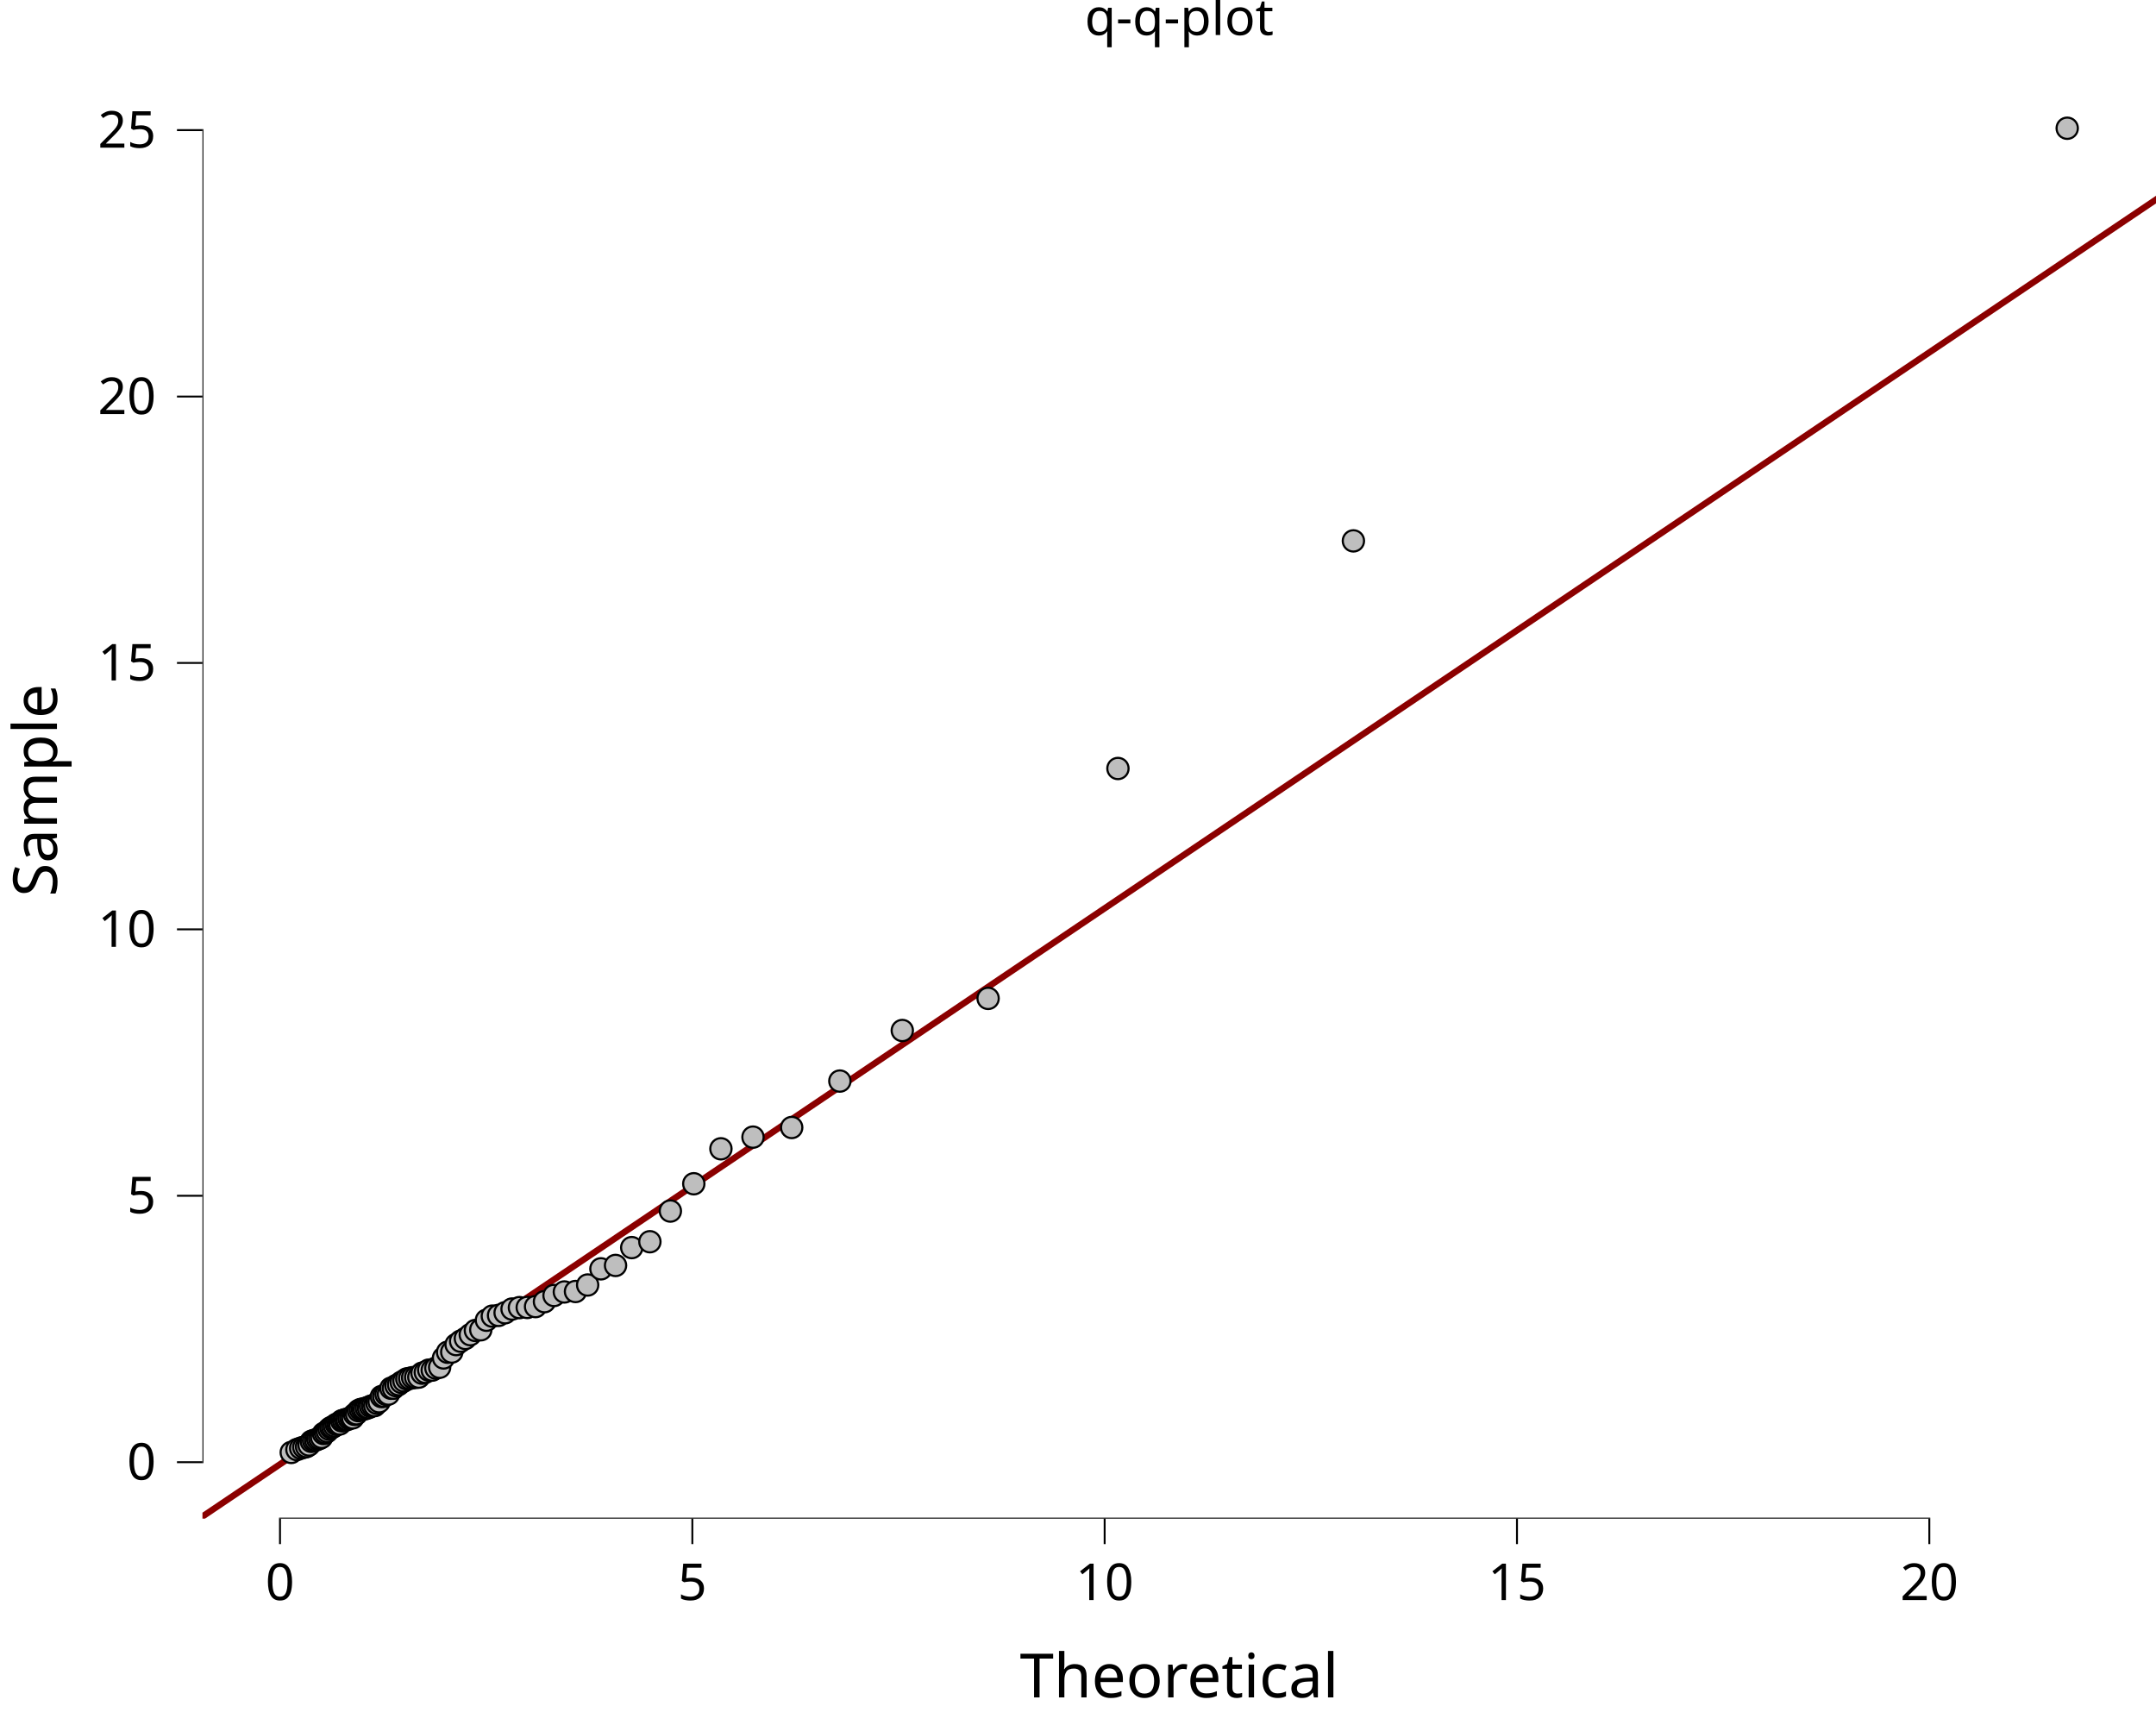
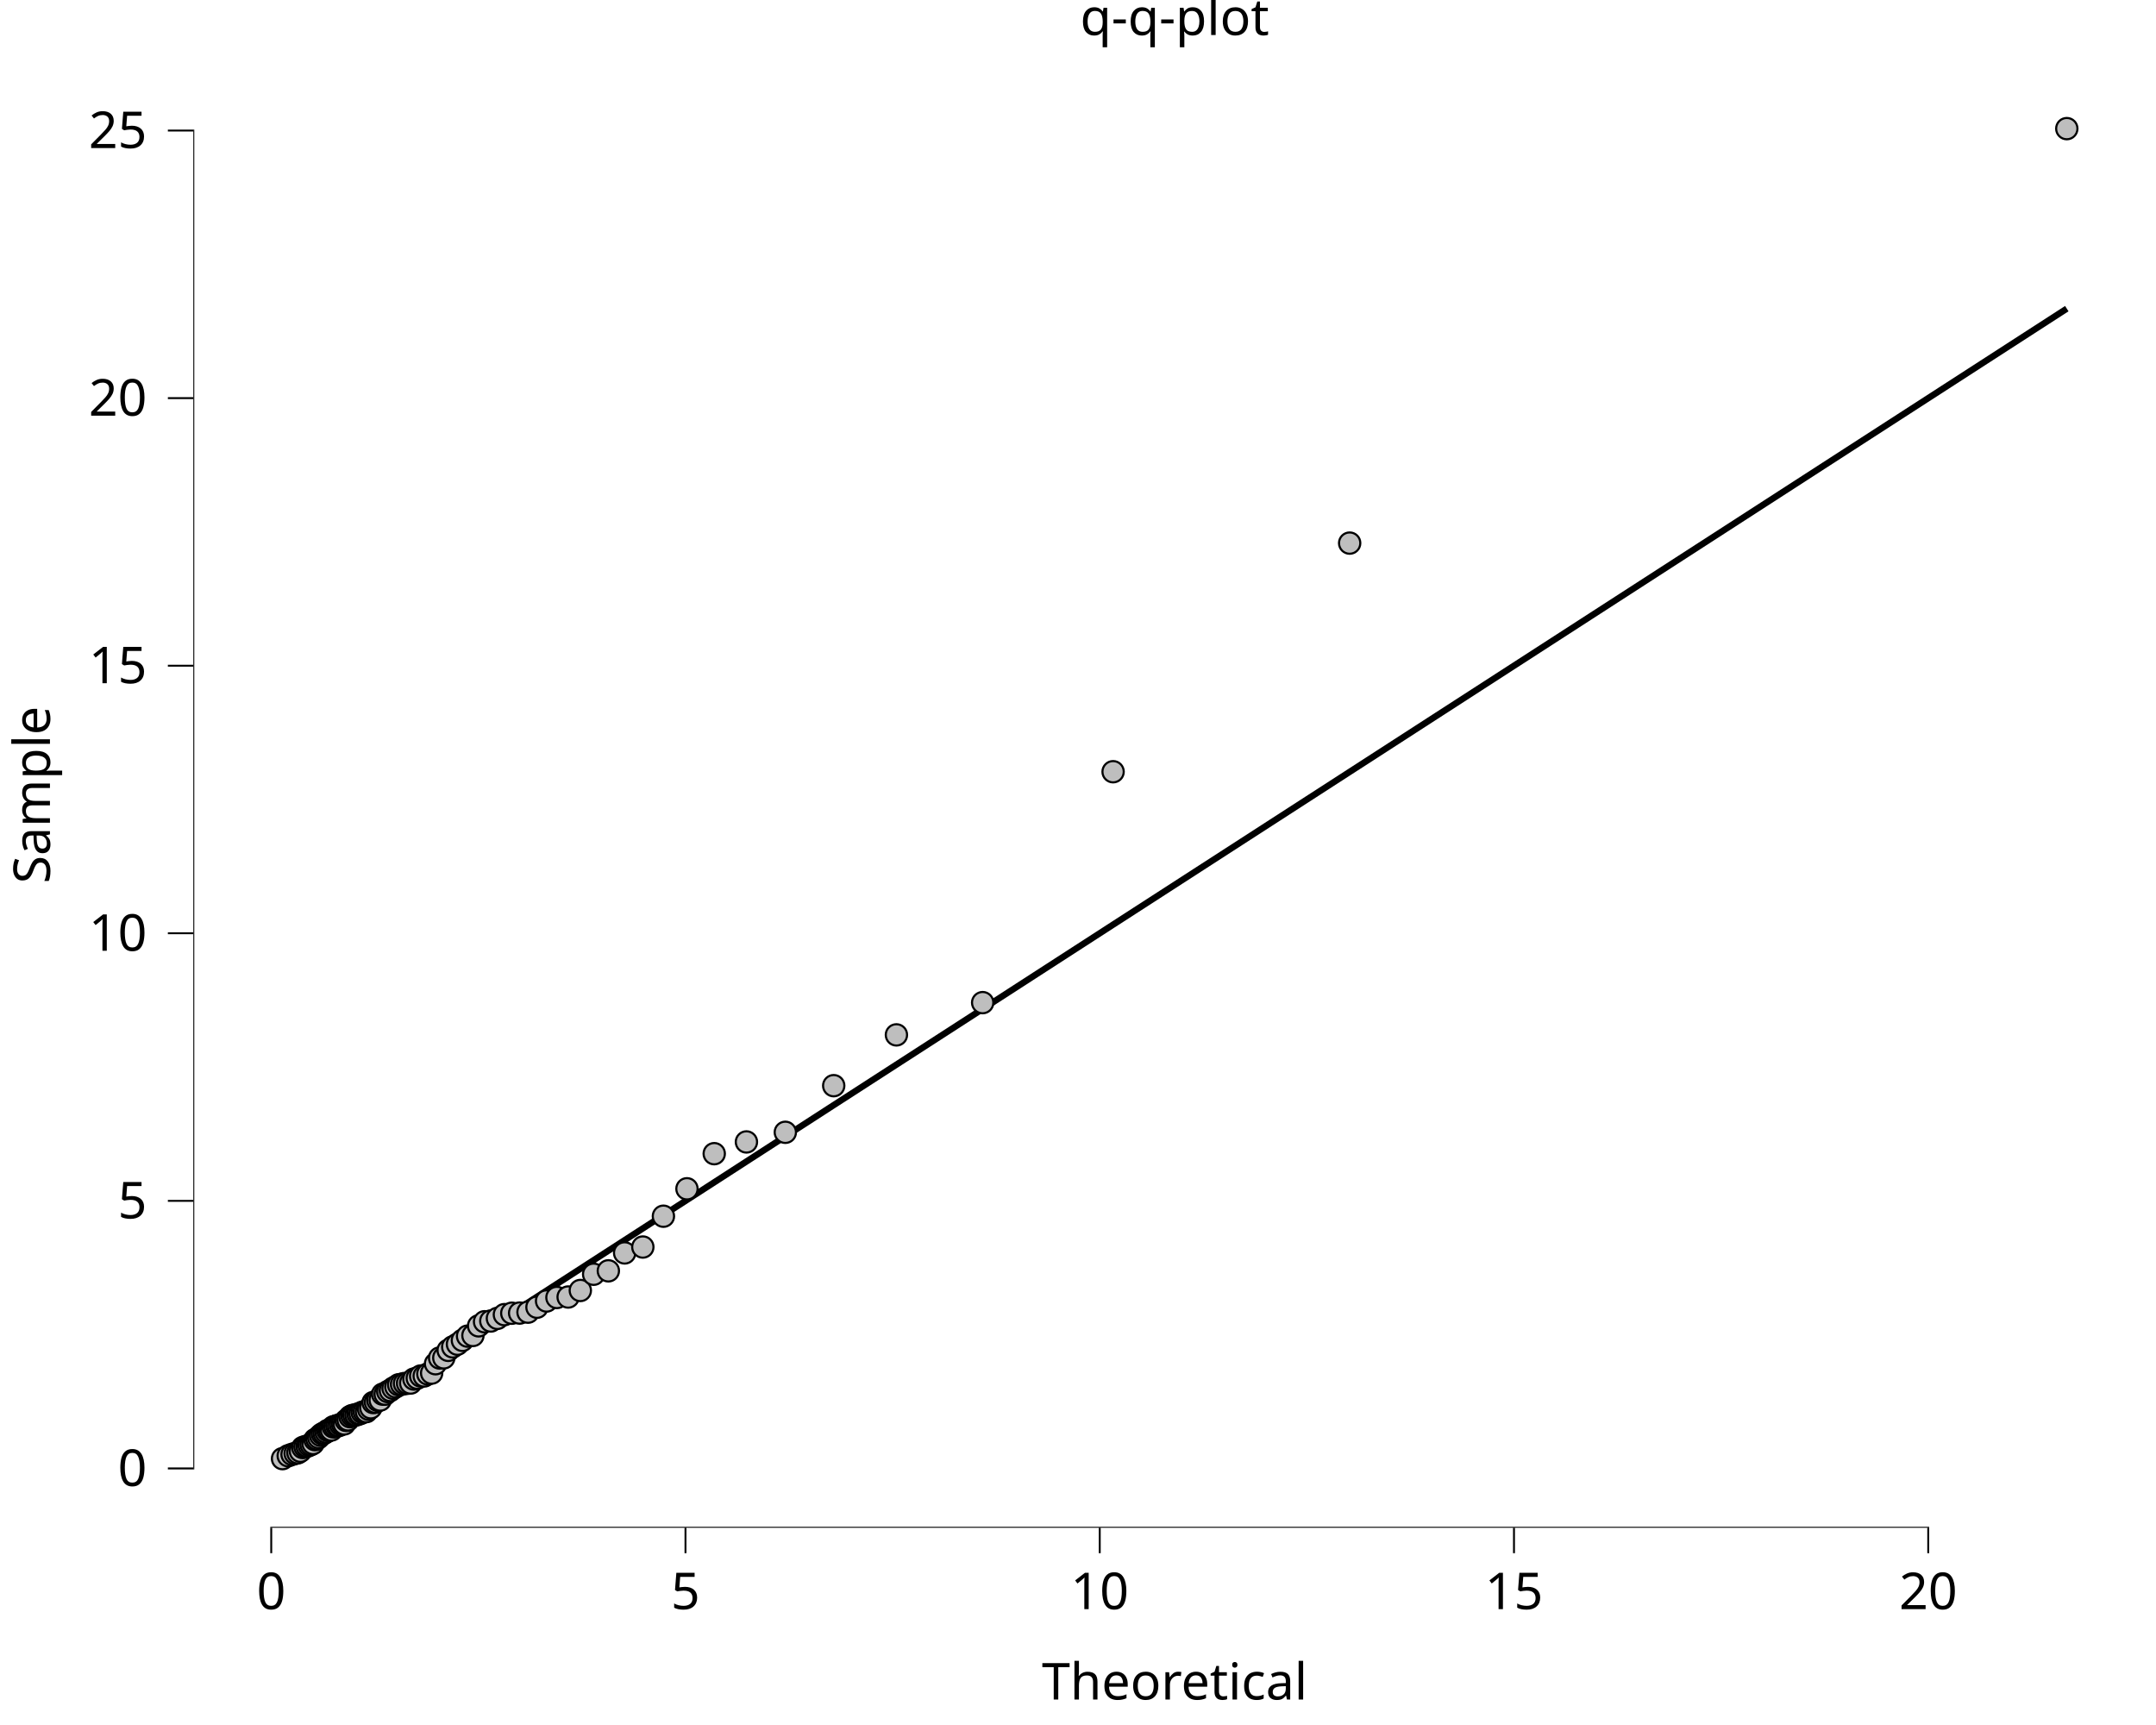
<svg xmlns="http://www.w3.org/2000/svg" class="svglite" data-engine-version="2.0" width="720.00pt" height="576.00pt" viewBox="0 0 720.00 576.00">
  <defs>
    <style type="text/css">
    .svglite line, .svglite polyline, .svglite polygon, .svglite path, .svglite rect, .svglite circle {
      fill: none;
      stroke: #000000;
      stroke-linecap: round;
      stroke-linejoin: round;
      stroke-miterlimit: 10.00;
    }
  </style>
  </defs>
  <rect width="100%" height="100%" style="stroke: none; fill: #FFFFFF;" />
  <defs>
    <clipPath id="cpMC4wMHw3MjAuMDB8MC4wMHw1NzYuMDA=">
      <rect x="0.00" y="0.00" width="720.00" height="576.00" />
    </clipPath>
  </defs>
  <g clip-path="url(#cpMC4wMHw3MjAuMDB8MC4wMHw1NzYuMDA=)">
    <rect x="0.00" y="0.00" width="720.00" height="576.00" style="stroke-width: 10.67; stroke: none;" />
  </g>
  <defs>
-     <clipPath id="cpNjcuNjF8NzIwLjAwfDIwLjcxfDUwNy4wOQ==">
-       <rect x="67.61" y="20.71" width="652.39" height="486.39" />
+     <clipPath id="cpNjQuNTZ8NzIwLjAwfDIwLjcxfDUxMC4xNA==">
+       <rect x="64.56" y="20.71" width="655.44" height="489.43" />
    </clipPath>
  </defs>
-   <g clip-path="url(#cpNjcuNjF8NzIwLjAwfDIwLjcxfDUwNy4wOQ==)">
-     <rect x="67.61" y="20.71" width="652.39" height="486.39" style="stroke-width: 10.67; stroke: none;" />
-     <line x1="-584.79" y1="946.13" x2="1372.39" y2="-373.09" style="stroke-width: 2.13; stroke: #8B0000; stroke-linecap: butt;" />
-     <circle cx="97.26" cy="484.99" r="3.56" style="stroke-width: 0.71; fill: #BEBEBE;" />
-     <circle cx="99.15" cy="484.02" r="3.56" style="stroke-width: 0.71; fill: #BEBEBE;" />
-     <circle cx="100.42" cy="483.56" r="3.56" style="stroke-width: 0.71; fill: #BEBEBE;" />
-     <circle cx="101.46" cy="483.26" r="3.56" style="stroke-width: 0.71; fill: #BEBEBE;" />
-     <circle cx="102.37" cy="483.04" r="3.56" style="stroke-width: 0.71; fill: #BEBEBE;" />
-     <circle cx="103.20" cy="482.50" r="3.56" style="stroke-width: 0.71; fill: #BEBEBE;" />
-     <circle cx="103.98" cy="481.29" r="3.56" style="stroke-width: 0.71; fill: #BEBEBE;" />
-     <circle cx="104.71" cy="481.02" r="3.56" style="stroke-width: 0.71; fill: #BEBEBE;" />
-     <circle cx="105.41" cy="480.86" r="3.56" style="stroke-width: 0.71; fill: #BEBEBE;" />
-     <circle cx="106.09" cy="480.54" r="3.56" style="stroke-width: 0.71; fill: #BEBEBE;" />
-     <circle cx="106.76" cy="480.30" r="3.56" style="stroke-width: 0.71; fill: #BEBEBE;" />
-     <circle cx="107.40" cy="479.93" r="3.56" style="stroke-width: 0.71; fill: #BEBEBE;" />
-     <circle cx="108.03" cy="478.67" r="3.56" style="stroke-width: 0.71; fill: #BEBEBE;" />
-     <circle cx="108.66" cy="478.39" r="3.56" style="stroke-width: 0.71; fill: #BEBEBE;" />
-     <circle cx="109.28" cy="477.95" r="3.56" style="stroke-width: 0.71; fill: #BEBEBE;" />
-     <circle cx="109.89" cy="477.21" r="3.56" style="stroke-width: 0.71; fill: #BEBEBE;" />
-     <circle cx="110.49" cy="476.71" r="3.56" style="stroke-width: 0.71; fill: #BEBEBE;" />
-     <circle cx="111.10" cy="476.54" r="3.56" style="stroke-width: 0.71; fill: #BEBEBE;" />
-     <circle cx="111.70" cy="476.13" r="3.56" style="stroke-width: 0.71; fill: #BEBEBE;" />
-     <circle cx="112.30" cy="475.60" r="3.56" style="stroke-width: 0.71; fill: #BEBEBE;" />
-     <circle cx="112.90" cy="475.56" r="3.56" style="stroke-width: 0.71; fill: #BEBEBE;" />
-     <circle cx="113.50" cy="475.46" r="3.56" style="stroke-width: 0.71; fill: #BEBEBE;" />
-     <circle cx="114.10" cy="474.43" r="3.56" style="stroke-width: 0.71; fill: #BEBEBE;" />
-     <circle cx="114.70" cy="474.29" r="3.56" style="stroke-width: 0.71; fill: #BEBEBE;" />
-     <circle cx="115.31" cy="474.03" r="3.56" style="stroke-width: 0.71; fill: #BEBEBE;" />
-     <circle cx="115.92" cy="474.03" r="3.56" style="stroke-width: 0.71; fill: #BEBEBE;" />
-     <circle cx="116.54" cy="473.65" r="3.56" style="stroke-width: 0.71; fill: #BEBEBE;" />
-     <circle cx="117.16" cy="473.47" r="3.56" style="stroke-width: 0.71; fill: #BEBEBE;" />
-     <circle cx="117.78" cy="473.44" r="3.56" style="stroke-width: 0.71; fill: #BEBEBE;" />
-     <circle cx="118.41" cy="472.29" r="3.56" style="stroke-width: 0.71; fill: #BEBEBE;" />
-     <circle cx="119.05" cy="472.08" r="3.56" style="stroke-width: 0.71; fill: #BEBEBE;" />
-     <circle cx="119.69" cy="471.05" r="3.56" style="stroke-width: 0.71; fill: #BEBEBE;" />
-     <circle cx="120.34" cy="470.68" r="3.56" style="stroke-width: 0.71; fill: #BEBEBE;" />
-     <circle cx="121.00" cy="470.53" r="3.56" style="stroke-width: 0.71; fill: #BEBEBE;" />
-     <circle cx="121.66" cy="470.49" r="3.56" style="stroke-width: 0.71; fill: #BEBEBE;" />
-     <circle cx="122.34" cy="470.15" r="3.56" style="stroke-width: 0.71; fill: #BEBEBE;" />
-     <circle cx="123.02" cy="470.04" r="3.56" style="stroke-width: 0.71; fill: #BEBEBE;" />
-     <circle cx="123.72" cy="469.59" r="3.56" style="stroke-width: 0.71; fill: #BEBEBE;" />
-     <circle cx="124.43" cy="469.42" r="3.56" style="stroke-width: 0.71; fill: #BEBEBE;" />
-     <circle cx="125.14" cy="469.35" r="3.56" style="stroke-width: 0.71; fill: #BEBEBE;" />
-     <circle cx="125.87" cy="468.58" r="3.56" style="stroke-width: 0.71; fill: #BEBEBE;" />
-     <circle cx="126.61" cy="468.07" r="3.56" style="stroke-width: 0.71; fill: #BEBEBE;" />
-     <circle cx="127.37" cy="466.33" r="3.56" style="stroke-width: 0.71; fill: #BEBEBE;" />
-     <circle cx="128.14" cy="466.22" r="3.56" style="stroke-width: 0.71; fill: #BEBEBE;" />
-     <circle cx="128.93" cy="465.62" r="3.56" style="stroke-width: 0.71; fill: #BEBEBE;" />
-     <circle cx="129.73" cy="465.50" r="3.56" style="stroke-width: 0.71; fill: #BEBEBE;" />
-     <circle cx="130.54" cy="463.55" r="3.56" style="stroke-width: 0.71; fill: #BEBEBE;" />
-     <circle cx="131.38" cy="463.54" r="3.56" style="stroke-width: 0.71; fill: #BEBEBE;" />
-     <circle cx="132.23" cy="462.70" r="3.56" style="stroke-width: 0.71; fill: #BEBEBE;" />
-     <circle cx="133.10" cy="462.32" r="3.56" style="stroke-width: 0.71; fill: #BEBEBE;" />
-     <circle cx="134.00" cy="461.58" r="3.56" style="stroke-width: 0.71; fill: #BEBEBE;" />
-     <circle cx="134.91" cy="461.10" r="3.56" style="stroke-width: 0.71; fill: #BEBEBE;" />
-     <circle cx="135.85" cy="460.43" r="3.56" style="stroke-width: 0.71; fill: #BEBEBE;" />
-     <circle cx="136.81" cy="460.27" r="3.56" style="stroke-width: 0.71; fill: #BEBEBE;" />
-     <circle cx="137.80" cy="460.01" r="3.56" style="stroke-width: 0.71; fill: #BEBEBE;" />
-     <circle cx="138.81" cy="459.94" r="3.56" style="stroke-width: 0.71; fill: #BEBEBE;" />
-     <circle cx="139.86" cy="459.84" r="3.56" style="stroke-width: 0.71; fill: #BEBEBE;" />
-     <circle cx="140.93" cy="458.52" r="3.56" style="stroke-width: 0.71; fill: #BEBEBE;" />
-     <circle cx="142.03" cy="458.22" r="3.56" style="stroke-width: 0.71; fill: #BEBEBE;" />
-     <circle cx="143.17" cy="457.50" r="3.56" style="stroke-width: 0.71; fill: #BEBEBE;" />
-     <circle cx="144.35" cy="457.50" r="3.56" style="stroke-width: 0.71; fill: #BEBEBE;" />
-     <circle cx="145.57" cy="456.83" r="3.56" style="stroke-width: 0.71; fill: #BEBEBE;" />
-     <circle cx="146.82" cy="456.54" r="3.56" style="stroke-width: 0.71; fill: #BEBEBE;" />
-     <circle cx="148.12" cy="453.44" r="3.56" style="stroke-width: 0.71; fill: #BEBEBE;" />
-     <circle cx="149.47" cy="451.52" r="3.56" style="stroke-width: 0.71; fill: #BEBEBE;" />
-     <circle cx="150.87" cy="451.47" r="3.56" style="stroke-width: 0.71; fill: #BEBEBE;" />
-     <circle cx="152.32" cy="448.98" r="3.56" style="stroke-width: 0.71; fill: #BEBEBE;" />
-     <circle cx="153.83" cy="447.83" r="3.56" style="stroke-width: 0.71; fill: #BEBEBE;" />
-     <circle cx="155.41" cy="446.93" r="3.56" style="stroke-width: 0.71; fill: #BEBEBE;" />
-     <circle cx="157.05" cy="445.66" r="3.56" style="stroke-width: 0.71; fill: #BEBEBE;" />
-     <circle cx="158.76" cy="444.26" r="3.56" style="stroke-width: 0.71; fill: #BEBEBE;" />
-     <circle cx="160.56" cy="444.03" r="3.56" style="stroke-width: 0.71; fill: #BEBEBE;" />
-     <circle cx="162.44" cy="440.84" r="3.56" style="stroke-width: 0.71; fill: #BEBEBE;" />
-     <circle cx="164.41" cy="439.47" r="3.56" style="stroke-width: 0.71; fill: #BEBEBE;" />
-     <circle cx="166.49" cy="439.23" r="3.56" style="stroke-width: 0.71; fill: #BEBEBE;" />
-     <circle cx="168.68" cy="438.35" r="3.56" style="stroke-width: 0.71; fill: #BEBEBE;" />
-     <circle cx="171.00" cy="437.10" r="3.56" style="stroke-width: 0.71; fill: #BEBEBE;" />
-     <circle cx="173.46" cy="436.63" r="3.56" style="stroke-width: 0.71; fill: #BEBEBE;" />
-     <circle cx="176.07" cy="436.58" r="3.56" style="stroke-width: 0.71; fill: #BEBEBE;" />
-     <circle cx="178.85" cy="436.29" r="3.56" style="stroke-width: 0.71; fill: #BEBEBE;" />
-     <circle cx="181.83" cy="434.65" r="3.56" style="stroke-width: 0.71; fill: #BEBEBE;" />
-     <circle cx="185.02" cy="432.58" r="3.56" style="stroke-width: 0.71; fill: #BEBEBE;" />
-     <circle cx="188.47" cy="431.40" r="3.56" style="stroke-width: 0.71; fill: #BEBEBE;" />
-     <circle cx="192.19" cy="431.25" r="3.56" style="stroke-width: 0.71; fill: #BEBEBE;" />
-     <circle cx="196.25" cy="429.08" r="3.56" style="stroke-width: 0.71; fill: #BEBEBE;" />
-     <circle cx="200.68" cy="423.68" r="3.56" style="stroke-width: 0.71; fill: #BEBEBE;" />
-     <circle cx="205.56" cy="422.55" r="3.56" style="stroke-width: 0.71; fill: #BEBEBE;" />
-     <circle cx="210.97" cy="416.59" r="3.56" style="stroke-width: 0.71; fill: #BEBEBE;" />
-     <circle cx="217.03" cy="414.63" r="3.56" style="stroke-width: 0.71; fill: #BEBEBE;" />
-     <circle cx="223.87" cy="404.39" r="3.56" style="stroke-width: 0.71; fill: #BEBEBE;" />
-     <circle cx="231.69" cy="395.27" r="3.56" style="stroke-width: 0.71; fill: #BEBEBE;" />
-     <circle cx="240.75" cy="383.60" r="3.56" style="stroke-width: 0.71; fill: #BEBEBE;" />
-     <circle cx="251.46" cy="379.70" r="3.56" style="stroke-width: 0.71; fill: #BEBEBE;" />
-     <circle cx="264.39" cy="376.49" r="3.56" style="stroke-width: 0.71; fill: #BEBEBE;" />
-     <circle cx="280.47" cy="360.98" r="3.56" style="stroke-width: 0.71; fill: #BEBEBE;" />
-     <circle cx="301.32" cy="344.10" r="3.56" style="stroke-width: 0.71; fill: #BEBEBE;" />
-     <circle cx="329.98" cy="333.38" r="3.56" style="stroke-width: 0.71; fill: #BEBEBE;" />
-     <circle cx="373.34" cy="256.61" r="3.56" style="stroke-width: 0.71; fill: #BEBEBE;" />
-     <circle cx="451.97" cy="180.61" r="3.56" style="stroke-width: 0.71; fill: #BEBEBE;" />
-     <circle cx="690.35" cy="42.82" r="3.56" style="stroke-width: 0.71; fill: #BEBEBE;" />
-     <line x1="93.19" y1="507.09" x2="644.62" y2="507.09" style="stroke-width: 0.64; stroke-linecap: butt;" />
-     <line x1="67.61" y1="488.56" x2="67.61" y2="43.13" style="stroke-width: 0.64; stroke-linecap: butt;" />
-     <rect x="67.61" y="20.71" width="652.39" height="486.39" style="stroke-width: 0.00; stroke: none;" />
+   <g clip-path="url(#cpNjQuNTZ8NzIwLjAwfDIwLjcxfDUxMC4xNA==)">
+     <rect x="64.56" y="20.71" width="655.44" height="489.43" style="stroke-width: 10.67; stroke: none;" />
+     <polyline points="94.35,487.89 96.25,486.67 97.53,485.84 98.57,485.17 99.49,484.58 100.32,484.04 101.10,483.54 101.84,483.06 102.55,482.60 103.23,482.16 103.89,481.73 104.54,481.31 105.18,480.90 105.80,480.50 106.42,480.10 107.04,479.70 107.65,479.31 108.25,478.92 108.86,478.53 109.46,478.14 110.06,477.75 110.67,477.36 111.27,476.97 111.88,476.57 112.49,476.18 113.10,475.78 113.72,475.39 114.34,474.98 114.97,474.58 115.60,474.17 116.24,473.76 116.89,473.34 117.54,472.92 118.20,472.49 118.87,472.06 119.55,471.62 120.24,471.18 120.94,470.73 121.65,470.27 122.37,469.80 123.10,469.33 123.84,468.85 124.60,468.36 125.38,467.86 126.17,467.35 126.97,466.83 127.79,466.30 128.63,465.76 129.49,465.20 130.36,464.64 131.26,464.06 132.18,463.46 133.12,462.85 134.09,462.23 135.08,461.59 136.10,460.93 137.15,460.25 138.23,459.56 139.34,458.84 140.48,458.10 141.66,457.34 142.88,456.55 144.15,455.73 145.45,454.89 146.81,454.02 148.21,453.11 149.67,452.17 151.19,451.19 152.77,450.17 154.42,449.10 156.14,447.99 157.94,446.82 159.83,445.60 161.82,444.32 163.91,442.97 166.11,441.55 168.44,440.04 170.91,438.45 173.53,436.76 176.33,434.95 179.32,433.02 182.53,430.95 185.99,428.71 189.73,426.30 193.80,423.67 198.25,420.79 203.16,417.62 208.60,414.11 214.68,410.18 221.55,405.74 229.41,400.67 238.52,394.79 249.27,387.84 262.26,379.45 278.42,369.01 299.36,355.49 328.16,336.89 371.72,308.75 450.72,257.74 690.21,103.06 " style="stroke-width: 2.13; stroke-linecap: butt;" />
+     <circle cx="94.35" cy="487.06" r="3.56" style="stroke-width: 0.71; fill: #BEBEBE;" />
+     <circle cx="96.25" cy="486.09" r="3.56" style="stroke-width: 0.71; fill: #BEBEBE;" />
+     <circle cx="97.53" cy="485.63" r="3.56" style="stroke-width: 0.71; fill: #BEBEBE;" />
+     <circle cx="98.57" cy="485.33" r="3.56" style="stroke-width: 0.71; fill: #BEBEBE;" />
+     <circle cx="99.49" cy="485.11" r="3.56" style="stroke-width: 0.71; fill: #BEBEBE;" />
+     <circle cx="100.32" cy="484.57" r="3.56" style="stroke-width: 0.71; fill: #BEBEBE;" />
+     <circle cx="101.10" cy="483.35" r="3.56" style="stroke-width: 0.71; fill: #BEBEBE;" />
+     <circle cx="101.84" cy="483.08" r="3.56" style="stroke-width: 0.71; fill: #BEBEBE;" />
+     <circle cx="102.55" cy="482.92" r="3.56" style="stroke-width: 0.71; fill: #BEBEBE;" />
+     <circle cx="103.23" cy="482.59" r="3.56" style="stroke-width: 0.71; fill: #BEBEBE;" />
+     <circle cx="103.89" cy="482.35" r="3.56" style="stroke-width: 0.71; fill: #BEBEBE;" />
+     <circle cx="104.54" cy="481.99" r="3.56" style="stroke-width: 0.71; fill: #BEBEBE;" />
+     <circle cx="105.18" cy="480.72" r="3.56" style="stroke-width: 0.71; fill: #BEBEBE;" />
+     <circle cx="105.80" cy="480.44" r="3.56" style="stroke-width: 0.71; fill: #BEBEBE;" />
+     <circle cx="106.42" cy="479.99" r="3.56" style="stroke-width: 0.71; fill: #BEBEBE;" />
+     <circle cx="107.04" cy="479.26" r="3.56" style="stroke-width: 0.71; fill: #BEBEBE;" />
+     <circle cx="107.65" cy="478.75" r="3.56" style="stroke-width: 0.71; fill: #BEBEBE;" />
+     <circle cx="108.25" cy="478.57" r="3.56" style="stroke-width: 0.71; fill: #BEBEBE;" />
+     <circle cx="108.86" cy="478.17" r="3.56" style="stroke-width: 0.71; fill: #BEBEBE;" />
+     <circle cx="109.46" cy="477.64" r="3.56" style="stroke-width: 0.71; fill: #BEBEBE;" />
+     <circle cx="110.06" cy="477.59" r="3.56" style="stroke-width: 0.71; fill: #BEBEBE;" />
+     <circle cx="110.67" cy="477.49" r="3.56" style="stroke-width: 0.71; fill: #BEBEBE;" />
+     <circle cx="111.27" cy="476.46" r="3.56" style="stroke-width: 0.71; fill: #BEBEBE;" />
+     <circle cx="111.88" cy="476.32" r="3.56" style="stroke-width: 0.71; fill: #BEBEBE;" />
+     <circle cx="112.49" cy="476.06" r="3.56" style="stroke-width: 0.71; fill: #BEBEBE;" />
+     <circle cx="113.10" cy="476.06" r="3.56" style="stroke-width: 0.71; fill: #BEBEBE;" />
+     <circle cx="113.72" cy="475.67" r="3.56" style="stroke-width: 0.71; fill: #BEBEBE;" />
+     <circle cx="114.34" cy="475.49" r="3.56" style="stroke-width: 0.71; fill: #BEBEBE;" />
+     <circle cx="114.97" cy="475.46" r="3.56" style="stroke-width: 0.71; fill: #BEBEBE;" />
+     <circle cx="115.60" cy="474.31" r="3.56" style="stroke-width: 0.71; fill: #BEBEBE;" />
+     <circle cx="116.24" cy="474.10" r="3.56" style="stroke-width: 0.71; fill: #BEBEBE;" />
+     <circle cx="116.89" cy="473.07" r="3.56" style="stroke-width: 0.71; fill: #BEBEBE;" />
+     <circle cx="117.54" cy="472.70" r="3.56" style="stroke-width: 0.71; fill: #BEBEBE;" />
+     <circle cx="118.20" cy="472.54" r="3.56" style="stroke-width: 0.71; fill: #BEBEBE;" />
+     <circle cx="118.87" cy="472.50" r="3.56" style="stroke-width: 0.71; fill: #BEBEBE;" />
+     <circle cx="119.55" cy="472.16" r="3.56" style="stroke-width: 0.71; fill: #BEBEBE;" />
+     <circle cx="120.24" cy="472.05" r="3.56" style="stroke-width: 0.71; fill: #BEBEBE;" />
+     <circle cx="120.94" cy="471.59" r="3.56" style="stroke-width: 0.71; fill: #BEBEBE;" />
+     <circle cx="121.65" cy="471.43" r="3.56" style="stroke-width: 0.71; fill: #BEBEBE;" />
+     <circle cx="122.37" cy="471.36" r="3.56" style="stroke-width: 0.71; fill: #BEBEBE;" />
+     <circle cx="123.10" cy="470.58" r="3.56" style="stroke-width: 0.71; fill: #BEBEBE;" />
+     <circle cx="123.84" cy="470.07" r="3.56" style="stroke-width: 0.71; fill: #BEBEBE;" />
+     <circle cx="124.60" cy="468.33" r="3.56" style="stroke-width: 0.71; fill: #BEBEBE;" />
+     <circle cx="125.38" cy="468.21" r="3.56" style="stroke-width: 0.71; fill: #BEBEBE;" />
+     <circle cx="126.17" cy="467.61" r="3.56" style="stroke-width: 0.71; fill: #BEBEBE;" />
+     <circle cx="126.97" cy="467.49" r="3.56" style="stroke-width: 0.71; fill: #BEBEBE;" />
+     <circle cx="127.79" cy="465.53" r="3.56" style="stroke-width: 0.71; fill: #BEBEBE;" />
+     <circle cx="128.63" cy="465.53" r="3.56" style="stroke-width: 0.71; fill: #BEBEBE;" />
+     <circle cx="129.49" cy="464.68" r="3.56" style="stroke-width: 0.71; fill: #BEBEBE;" />
+     <circle cx="130.36" cy="464.30" r="3.56" style="stroke-width: 0.71; fill: #BEBEBE;" />
+     <circle cx="131.26" cy="463.55" r="3.56" style="stroke-width: 0.71; fill: #BEBEBE;" />
+     <circle cx="132.18" cy="463.07" r="3.56" style="stroke-width: 0.71; fill: #BEBEBE;" />
+     <circle cx="133.12" cy="462.40" r="3.56" style="stroke-width: 0.71; fill: #BEBEBE;" />
+     <circle cx="134.09" cy="462.23" r="3.56" style="stroke-width: 0.71; fill: #BEBEBE;" />
+     <circle cx="135.08" cy="461.97" r="3.56" style="stroke-width: 0.71; fill: #BEBEBE;" />
+     <circle cx="136.10" cy="461.90" r="3.56" style="stroke-width: 0.71; fill: #BEBEBE;" />
+     <circle cx="137.15" cy="461.81" r="3.56" style="stroke-width: 0.71; fill: #BEBEBE;" />
+     <circle cx="138.23" cy="460.48" r="3.56" style="stroke-width: 0.71; fill: #BEBEBE;" />
+     <circle cx="139.34" cy="460.18" r="3.56" style="stroke-width: 0.71; fill: #BEBEBE;" />
+     <circle cx="140.48" cy="459.46" r="3.56" style="stroke-width: 0.71; fill: #BEBEBE;" />
+     <circle cx="141.66" cy="459.45" r="3.56" style="stroke-width: 0.71; fill: #BEBEBE;" />
+     <circle cx="142.88" cy="458.78" r="3.56" style="stroke-width: 0.71; fill: #BEBEBE;" />
+     <circle cx="144.15" cy="458.49" r="3.56" style="stroke-width: 0.71; fill: #BEBEBE;" />
+     <circle cx="145.45" cy="455.37" r="3.56" style="stroke-width: 0.71; fill: #BEBEBE;" />
+     <circle cx="146.81" cy="453.45" r="3.56" style="stroke-width: 0.71; fill: #BEBEBE;" />
+     <circle cx="148.21" cy="453.40" r="3.56" style="stroke-width: 0.71; fill: #BEBEBE;" />
+     <circle cx="149.67" cy="450.90" r="3.56" style="stroke-width: 0.71; fill: #BEBEBE;" />
+     <circle cx="151.19" cy="449.74" r="3.56" style="stroke-width: 0.71; fill: #BEBEBE;" />
+     <circle cx="152.77" cy="448.84" r="3.56" style="stroke-width: 0.71; fill: #BEBEBE;" />
+     <circle cx="154.42" cy="447.56" r="3.56" style="stroke-width: 0.71; fill: #BEBEBE;" />
+     <circle cx="156.14" cy="446.15" r="3.56" style="stroke-width: 0.71; fill: #BEBEBE;" />
+     <circle cx="157.94" cy="445.93" r="3.56" style="stroke-width: 0.71; fill: #BEBEBE;" />
+     <circle cx="159.83" cy="442.72" r="3.56" style="stroke-width: 0.71; fill: #BEBEBE;" />
+     <circle cx="161.82" cy="441.35" r="3.56" style="stroke-width: 0.71; fill: #BEBEBE;" />
+     <circle cx="163.91" cy="441.10" r="3.56" style="stroke-width: 0.71; fill: #BEBEBE;" />
+     <circle cx="166.11" cy="440.22" r="3.56" style="stroke-width: 0.71; fill: #BEBEBE;" />
+     <circle cx="168.44" cy="438.97" r="3.56" style="stroke-width: 0.71; fill: #BEBEBE;" />
+     <circle cx="170.91" cy="438.50" r="3.56" style="stroke-width: 0.71; fill: #BEBEBE;" />
+     <circle cx="173.53" cy="438.45" r="3.56" style="stroke-width: 0.71; fill: #BEBEBE;" />
+     <circle cx="176.33" cy="438.15" r="3.56" style="stroke-width: 0.71; fill: #BEBEBE;" />
+     <circle cx="179.32" cy="436.50" r="3.56" style="stroke-width: 0.71; fill: #BEBEBE;" />
+     <circle cx="182.53" cy="434.42" r="3.56" style="stroke-width: 0.71; fill: #BEBEBE;" />
+     <circle cx="185.99" cy="433.25" r="3.56" style="stroke-width: 0.71; fill: #BEBEBE;" />
+     <circle cx="189.73" cy="433.09" r="3.56" style="stroke-width: 0.71; fill: #BEBEBE;" />
+     <circle cx="193.80" cy="430.91" r="3.56" style="stroke-width: 0.71; fill: #BEBEBE;" />
+     <circle cx="198.25" cy="425.49" r="3.56" style="stroke-width: 0.71; fill: #BEBEBE;" />
+     <circle cx="203.16" cy="424.35" r="3.56" style="stroke-width: 0.71; fill: #BEBEBE;" />
+     <circle cx="208.60" cy="418.37" r="3.56" style="stroke-width: 0.71; fill: #BEBEBE;" />
+     <circle cx="214.68" cy="416.40" r="3.56" style="stroke-width: 0.71; fill: #BEBEBE;" />
+     <circle cx="221.55" cy="406.11" r="3.56" style="stroke-width: 0.71; fill: #BEBEBE;" />
+     <circle cx="229.41" cy="396.95" r="3.56" style="stroke-width: 0.71; fill: #BEBEBE;" />
+     <circle cx="238.52" cy="385.23" r="3.56" style="stroke-width: 0.71; fill: #BEBEBE;" />
+     <circle cx="249.27" cy="381.31" r="3.56" style="stroke-width: 0.71; fill: #BEBEBE;" />
+     <circle cx="262.26" cy="378.09" r="3.56" style="stroke-width: 0.71; fill: #BEBEBE;" />
+     <circle cx="278.42" cy="362.52" r="3.56" style="stroke-width: 0.71; fill: #BEBEBE;" />
+     <circle cx="299.36" cy="345.56" r="3.56" style="stroke-width: 0.71; fill: #BEBEBE;" />
+     <circle cx="328.16" cy="334.79" r="3.56" style="stroke-width: 0.71; fill: #BEBEBE;" />
+     <circle cx="371.72" cy="257.69" r="3.56" style="stroke-width: 0.71; fill: #BEBEBE;" />
+     <circle cx="450.72" cy="181.35" r="3.56" style="stroke-width: 0.71; fill: #BEBEBE;" />
+     <circle cx="690.21" cy="42.95" r="3.56" style="stroke-width: 0.71; fill: #BEBEBE;" />
+     <line x1="90.27" y1="510.14" x2="644.26" y2="510.14" style="stroke-width: 0.64; stroke-linecap: butt;" />
+     <line x1="64.56" y1="490.65" x2="64.56" y2="43.28" style="stroke-width: 0.64; stroke-linecap: butt;" />
+     <rect x="64.56" y="20.71" width="655.44" height="489.43" style="stroke-width: 0.00; stroke: none;" />
  </g>
  <g clip-path="url(#cpMC4wMHw3MjAuMDB8MC4wMHw1NzYuMDA=)">
-     <polyline points="67.61,507.09 67.61,20.71 " style="stroke-width: 0.00; stroke: none; stroke-linecap: butt;" />
-     <text x="52.13" y="494.09" text-anchor="end" style="font-size: 17.00px; font-family: sans;" textLength="9.46px" lengthAdjust="spacingAndGlyphs">0</text>
-     <text x="52.13" y="405.13" text-anchor="end" style="font-size: 17.00px; font-family: sans;" textLength="9.46px" lengthAdjust="spacingAndGlyphs">5</text>
-     <text x="52.13" y="316.17" text-anchor="end" style="font-size: 17.00px; font-family: sans;" textLength="18.91px" lengthAdjust="spacingAndGlyphs">10</text>
-     <text x="52.13" y="227.22" text-anchor="end" style="font-size: 17.00px; font-family: sans;" textLength="18.91px" lengthAdjust="spacingAndGlyphs">15</text>
-     <text x="52.13" y="138.26" text-anchor="end" style="font-size: 17.00px; font-family: sans;" textLength="18.91px" lengthAdjust="spacingAndGlyphs">20</text>
-     <text x="52.13" y="49.30" text-anchor="end" style="font-size: 17.00px; font-family: sans;" textLength="18.91px" lengthAdjust="spacingAndGlyphs">25</text>
-     <polyline points="59.10,488.24 67.61,488.24 " style="stroke-width: 0.64; stroke-linecap: butt;" />
-     <polyline points="59.10,399.28 67.61,399.28 " style="stroke-width: 0.64; stroke-linecap: butt;" />
-     <polyline points="59.10,310.32 67.61,310.32 " style="stroke-width: 0.64; stroke-linecap: butt;" />
-     <polyline points="59.10,221.37 67.61,221.37 " style="stroke-width: 0.64; stroke-linecap: butt;" />
-     <polyline points="59.10,132.41 67.61,132.41 " style="stroke-width: 0.64; stroke-linecap: butt;" />
-     <polyline points="59.10,43.45 67.61,43.45 " style="stroke-width: 0.64; stroke-linecap: butt;" />
-     <polyline points="67.61,507.09 720.00,507.09 " style="stroke-width: 0.00; stroke: none; stroke-linecap: butt;" />
-     <polyline points="93.51,515.60 93.51,507.09 " style="stroke-width: 0.64; stroke-linecap: butt;" />
-     <polyline points="231.21,515.60 231.21,507.09 " style="stroke-width: 0.64; stroke-linecap: butt;" />
-     <polyline points="368.90,515.60 368.90,507.09 " style="stroke-width: 0.64; stroke-linecap: butt;" />
-     <polyline points="506.60,515.60 506.60,507.09 " style="stroke-width: 0.64; stroke-linecap: butt;" />
-     <polyline points="644.30,515.60 644.30,507.09 " style="stroke-width: 0.64; stroke-linecap: butt;" />
-     <text x="93.51" y="534.27" text-anchor="middle" style="font-size: 17.00px; font-family: sans;" textLength="9.46px" lengthAdjust="spacingAndGlyphs">0</text>
-     <text x="231.21" y="534.27" text-anchor="middle" style="font-size: 17.00px; font-family: sans;" textLength="9.46px" lengthAdjust="spacingAndGlyphs">5</text>
-     <text x="368.90" y="534.27" text-anchor="middle" style="font-size: 17.00px; font-family: sans;" textLength="18.91px" lengthAdjust="spacingAndGlyphs">10</text>
-     <text x="506.60" y="534.27" text-anchor="middle" style="font-size: 17.00px; font-family: sans;" textLength="18.91px" lengthAdjust="spacingAndGlyphs">15</text>
-     <text x="644.30" y="534.27" text-anchor="middle" style="font-size: 17.00px; font-family: sans;" textLength="18.91px" lengthAdjust="spacingAndGlyphs">20</text>
-     <text x="393.80" y="566.78" text-anchor="middle" style="font-size: 20.40px; font-family: sans;" textLength="100.92px" lengthAdjust="spacingAndGlyphs">Theoretical</text>
-     <text transform="translate(19.02,263.90) rotate(-90)" text-anchor="middle" style="font-size: 20.40px; font-family: sans;" textLength="69.18px" lengthAdjust="spacingAndGlyphs">Sample</text>
-     <text x="393.80" y="11.70" text-anchor="middle" style="font-size: 17.00px; font-family: sans;" textLength="57.64px" lengthAdjust="spacingAndGlyphs">q-q-plot</text>
+     <polyline points="64.56,510.14 64.56,20.71 " style="stroke-width: 0.00; stroke: none; stroke-linecap: butt;" />
+     <text x="49.08" y="496.18" text-anchor="end" style="font-size: 17.00px; font-family: sans;" textLength="9.46px" lengthAdjust="spacingAndGlyphs">0</text>
+     <text x="49.08" y="406.83" text-anchor="end" style="font-size: 17.00px; font-family: sans;" textLength="9.46px" lengthAdjust="spacingAndGlyphs">5</text>
+     <text x="49.08" y="317.48" text-anchor="end" style="font-size: 17.00px; font-family: sans;" textLength="18.91px" lengthAdjust="spacingAndGlyphs">10</text>
+     <text x="49.08" y="228.14" text-anchor="end" style="font-size: 17.00px; font-family: sans;" textLength="18.91px" lengthAdjust="spacingAndGlyphs">15</text>
+     <text x="49.08" y="138.79" text-anchor="end" style="font-size: 17.00px; font-family: sans;" textLength="18.91px" lengthAdjust="spacingAndGlyphs">20</text>
+     <text x="49.08" y="49.44" text-anchor="end" style="font-size: 17.00px; font-family: sans;" textLength="18.91px" lengthAdjust="spacingAndGlyphs">25</text>
+     <polyline points="56.06,490.33 64.56,490.33 " style="stroke-width: 0.64; stroke-linecap: butt;" />
+     <polyline points="56.06,400.98 64.56,400.98 " style="stroke-width: 0.64; stroke-linecap: butt;" />
+     <polyline points="56.06,311.63 64.56,311.63 " style="stroke-width: 0.64; stroke-linecap: butt;" />
+     <polyline points="56.06,222.29 64.56,222.29 " style="stroke-width: 0.64; stroke-linecap: butt;" />
+     <polyline points="56.06,132.94 64.56,132.94 " style="stroke-width: 0.64; stroke-linecap: butt;" />
+     <polyline points="56.06,43.59 64.56,43.59 " style="stroke-width: 0.64; stroke-linecap: butt;" />
+     <polyline points="64.56,510.14 720.00,510.14 " style="stroke-width: 0.00; stroke: none; stroke-linecap: butt;" />
+     <polyline points="90.58,518.64 90.58,510.14 " style="stroke-width: 0.64; stroke-linecap: butt;" />
+     <polyline points="228.92,518.64 228.92,510.14 " style="stroke-width: 0.64; stroke-linecap: butt;" />
+     <polyline points="367.26,518.64 367.26,510.14 " style="stroke-width: 0.64; stroke-linecap: butt;" />
+     <polyline points="505.60,518.64 505.60,510.14 " style="stroke-width: 0.64; stroke-linecap: butt;" />
+     <polyline points="643.94,518.64 643.94,510.14 " style="stroke-width: 0.64; stroke-linecap: butt;" />
+     <text x="90.58" y="537.32" text-anchor="middle" style="font-size: 17.00px; font-family: sans;" textLength="9.46px" lengthAdjust="spacingAndGlyphs">0</text>
+     <text x="228.92" y="537.32" text-anchor="middle" style="font-size: 17.00px; font-family: sans;" textLength="9.46px" lengthAdjust="spacingAndGlyphs">5</text>
+     <text x="367.26" y="537.32" text-anchor="middle" style="font-size: 17.00px; font-family: sans;" textLength="18.91px" lengthAdjust="spacingAndGlyphs">10</text>
+     <text x="505.60" y="537.32" text-anchor="middle" style="font-size: 17.00px; font-family: sans;" textLength="18.91px" lengthAdjust="spacingAndGlyphs">15</text>
+     <text x="643.94" y="537.32" text-anchor="middle" style="font-size: 17.00px; font-family: sans;" textLength="18.91px" lengthAdjust="spacingAndGlyphs">20</text>
+     <text x="392.28" y="567.49" text-anchor="middle" style="font-size: 17.00px; font-family: sans;" textLength="84.10px" lengthAdjust="spacingAndGlyphs">Theoretical</text>
+     <text transform="translate(16.68,265.42) rotate(-90)" text-anchor="middle" style="font-size: 17.00px; font-family: sans;" textLength="57.65px" lengthAdjust="spacingAndGlyphs">Sample</text>
+     <text x="392.28" y="11.70" text-anchor="middle" style="font-size: 17.00px; font-family: sans;" textLength="57.64px" lengthAdjust="spacingAndGlyphs">q-q-plot</text>
  </g>
</svg>
